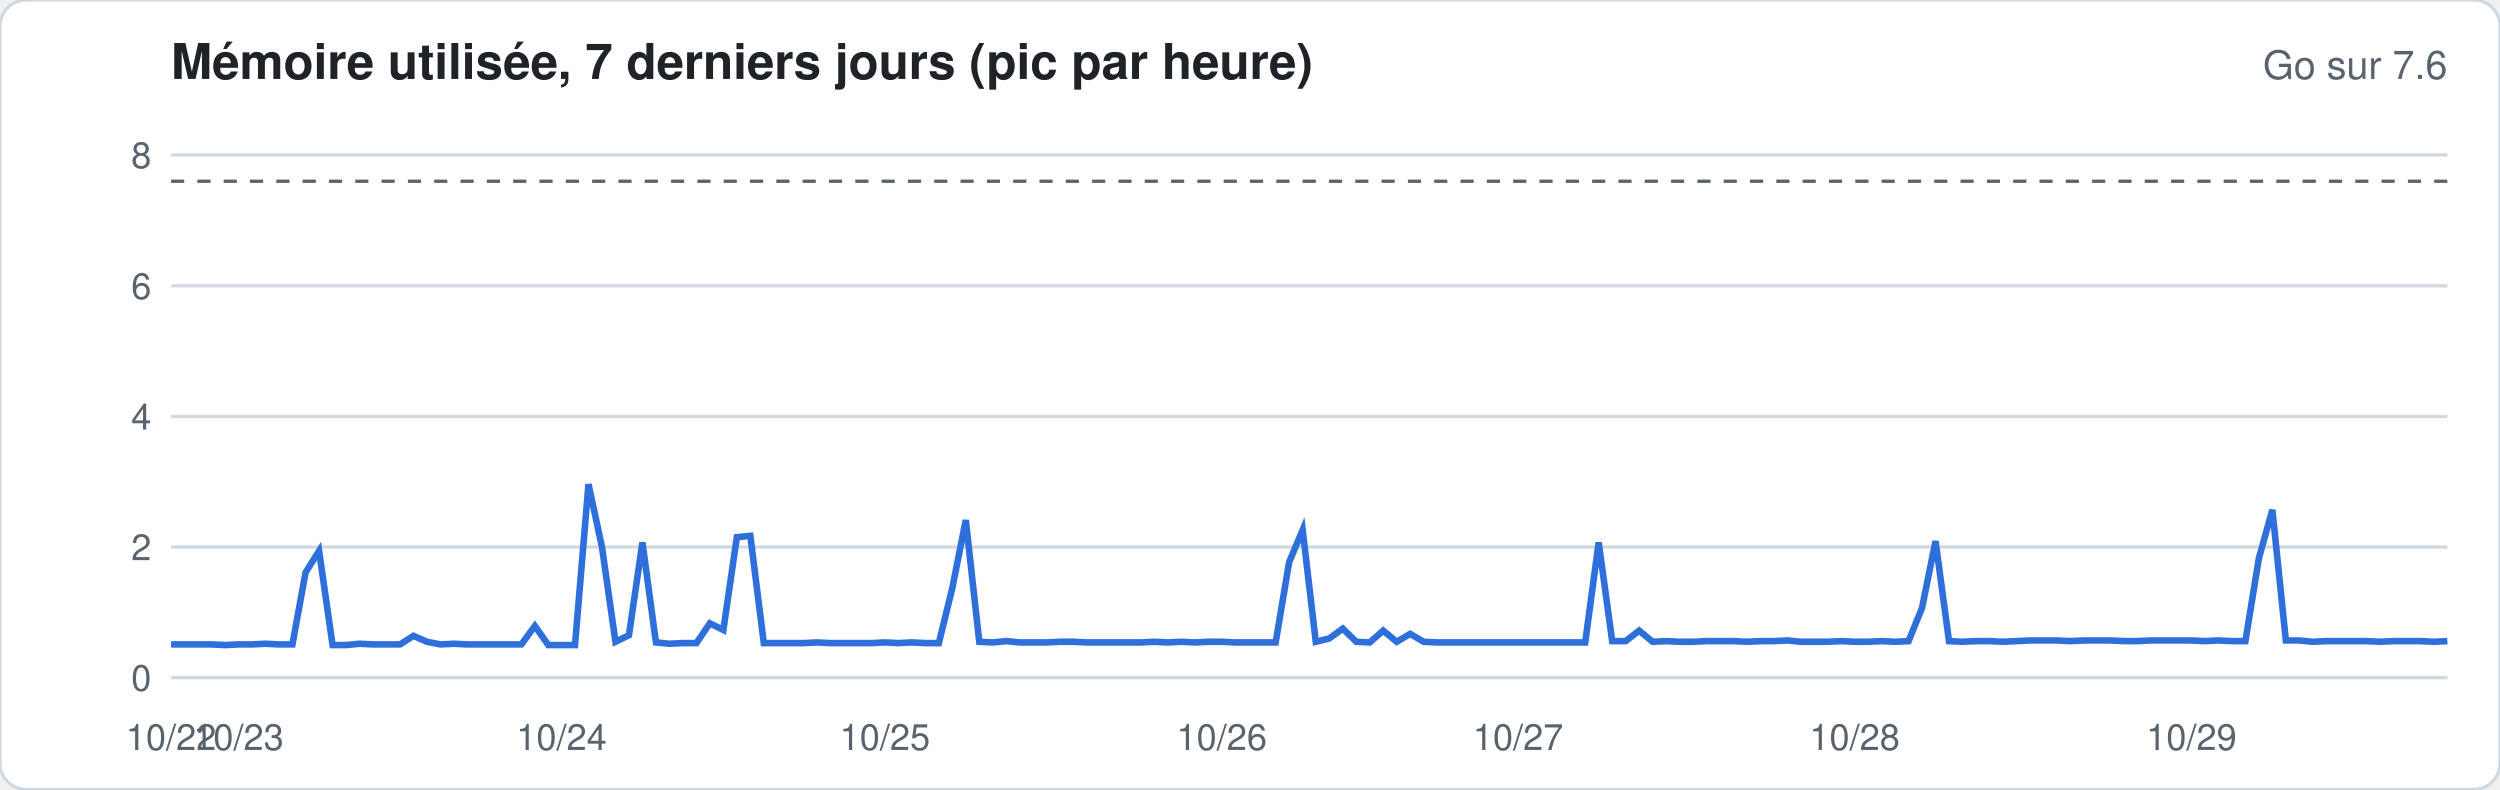
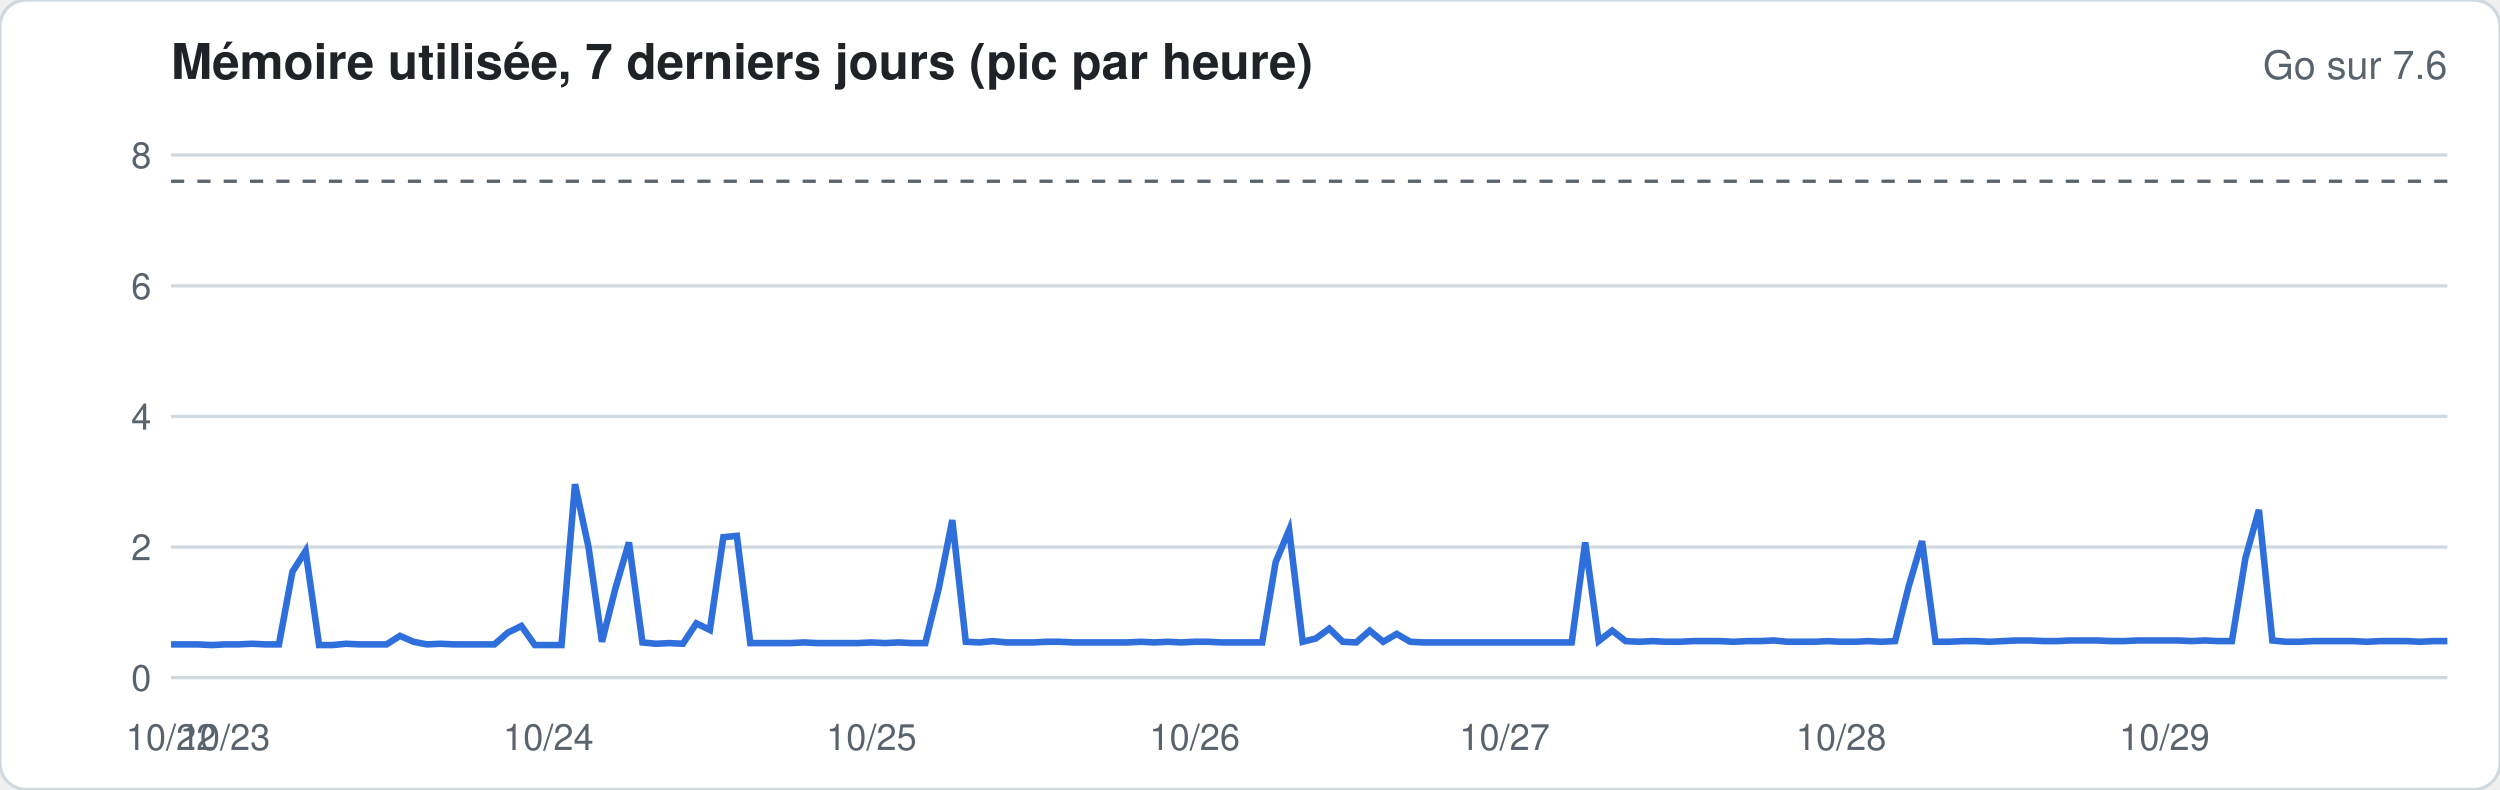
<svg xmlns="http://www.w3.org/2000/svg" width="760" height="240" viewBox="0 0 760 240" font-family="-apple-system,Segoe UI,Helvetica,Arial,sans-serif">
  <rect width="760" height="240" rx="8" fill="#ffffff" stroke="#d1d9e0" />
  <text x="52" y="24" font-size="15" font-weight="600" fill="#1f2328">Mémoire utilisée, 7 derniers jours (pic par heure)</text>
  <text x="744" y="24" font-size="12" fill="#59636e" text-anchor="end">Go sur 7.6</text>
  <line x1="52" x2="744" y1="206.0" y2="206.0" stroke="#d1d9e0" stroke-width="1" />
  <text x="46" y="210.0" font-size="11" fill="#59636e" text-anchor="end">0</text>
  <line x1="52" x2="744" y1="166.3" y2="166.3" stroke="#d1d9e0" stroke-width="1" />
  <text x="46" y="170.3" font-size="11" fill="#59636e" text-anchor="end">2</text>
  <line x1="52" x2="744" y1="126.6" y2="126.6" stroke="#d1d9e0" stroke-width="1" />
  <text x="46" y="130.6" font-size="11" fill="#59636e" text-anchor="end">4</text>
  <line x1="52" x2="744" y1="86.9" y2="86.9" stroke="#d1d9e0" stroke-width="1" />
  <text x="46" y="90.9" font-size="11" fill="#59636e" text-anchor="end">6</text>
  <line x1="52" x2="744" y1="47.1" y2="47.1" stroke="#d1d9e0" stroke-width="1" />
  <text x="46" y="51.1" font-size="11" fill="#59636e" text-anchor="end">8</text>
  <line x1="52" x2="744" y1="55.1" y2="55.1" stroke="#59636e" stroke-dasharray="4 4" />
-   <polyline fill="none" stroke="#2f6fdb" stroke-width="2" points="52.0,195.9 56.1,195.9 60.2,195.9 64.3,195.9 68.4,196.1 72.5,195.9 76.6,195.9 80.7,195.7 84.8,195.9 88.9,195.9 92.9,174.0 97.0,167.5 101.1,196.1 105.2,196.1 109.3,195.7 113.4,195.9 117.5,195.9 121.6,195.9 125.7,193.3 129.8,195.1 133.9,195.9 138.0,195.7 142.1,195.9 146.2,195.9 150.3,195.9 154.4,195.9 158.5,195.9 162.6,190.3 166.7,196.1 170.7,196.1 174.8,196.1 178.9,147.2 183.0,166.3 187.1,195.1 191.2,193.1 195.3,164.9 199.4,195.3 203.5,195.7 207.6,195.5 211.7,195.5 215.8,189.5 219.9,191.5 224.0,163.3 228.1,162.9 232.2,195.5 236.3,195.5 240.4,195.5 244.4,195.5 248.5,195.3 252.6,195.5 256.7,195.5 260.8,195.5 264.9,195.5 269.0,195.3 273.1,195.5 277.2,195.3 281.3,195.5 285.4,195.5 289.5,178.8 293.6,158.1 297.7,195.1 301.8,195.3 305.9,194.9 310.0,195.3 314.1,195.3 318.2,195.3 322.2,195.1 326.3,195.1 330.4,195.3 334.5,195.3 338.6,195.3 342.7,195.3 346.8,195.3 350.9,195.1 355.0,195.3 359.1,195.1 363.2,195.3 367.3,195.1 371.4,195.1 375.5,195.3 379.6,195.3 383.7,195.3 387.8,195.3 391.9,170.9 396.0,161.1 400.0,195.1 404.1,194.1 408.2,191.1 412.3,195.1 416.4,195.3 420.5,191.7 424.6,195.1 428.7,192.7 432.8,195.1 436.9,195.3 441.0,195.3 445.1,195.3 449.2,195.3 453.3,195.3 457.4,195.3 461.5,195.3 465.6,195.3 469.7,195.3 473.8,195.3 477.8,195.3 481.9,195.3 486.0,164.9 490.1,194.9 494.2,194.9 498.3,191.7 502.4,195.1 506.5,194.9 510.6,195.1 514.7,195.1 518.8,194.9 522.9,194.9 527.0,194.9 531.1,195.1 535.2,194.9 539.3,194.9 543.4,194.7 547.5,195.1 551.6,195.1 555.6,195.1 559.7,194.9 563.8,195.1 567.9,195.1 572.0,194.9 576.1,195.1 580.2,194.9 584.3,184.8 588.4,164.5 592.5,194.9 596.6,195.1 600.7,194.9 604.8,194.9 608.9,195.1 613.0,194.9 617.1,194.7 621.2,194.7 625.3,194.7 629.3,194.9 633.4,194.7 637.5,194.7 641.6,194.7 645.7,194.9 649.8,194.9 653.9,194.7 658.0,194.7 662.1,194.7 666.2,194.7 670.3,194.9 674.4,194.7 678.5,194.9 682.6,194.9 686.7,169.7 690.8,155.0 694.9,194.7 699.0,194.7 703.1,195.1 707.1,194.9 711.2,194.9 715.3,194.9 719.4,194.9 723.5,195.1 727.6,194.9 731.7,194.9 735.8,194.9 739.9,195.1 744.0,194.9" />
+   <polyline fill="none" stroke="#2f6fdb" stroke-width="2" points="52.0,195.9 56.1,195.9 60.2,195.9 64.3,196.1 68.4,195.9 72.5,195.9 76.6,195.7 80.7,195.9 84.8,195.9 88.9,173.8 92.9,167.5 97.0,196.1 101.1,196.1 105.2,195.7 109.3,195.9 113.4,195.9 117.5,195.9 121.6,193.3 125.7,195.1 129.8,195.9 133.9,195.7 138.0,195.9 142.1,195.9 146.2,195.9 150.3,195.9 154.4,192.3 158.5,190.3 162.6,196.1 166.7,196.1 170.7,196.1 174.8,147.2 178.9,166.3 183.0,195.1 187.1,178.8 191.2,164.9 195.3,195.3 199.4,195.7 203.5,195.5 207.6,195.7 211.7,189.5 215.8,191.5 219.9,163.3 224.0,162.9 228.1,195.5 232.2,195.5 236.3,195.5 240.4,195.5 244.4,195.3 248.5,195.5 252.6,195.5 256.7,195.5 260.8,195.5 264.9,195.3 269.0,195.5 273.1,195.3 277.2,195.5 281.3,195.5 285.4,178.8 289.5,158.1 293.6,195.1 297.7,195.3 301.8,194.9 305.9,195.3 310.0,195.3 314.1,195.3 318.2,195.1 322.2,195.1 326.3,195.3 330.4,195.3 334.5,195.3 338.6,195.3 342.7,195.3 346.8,195.1 350.9,195.3 355.0,195.1 359.1,195.3 363.2,195.1 367.3,195.1 371.4,195.3 375.5,195.3 379.6,195.3 383.7,195.3 387.8,170.9 391.9,161.1 396.0,195.1 400.0,194.1 404.1,191.1 408.2,195.1 412.3,195.3 416.4,191.7 420.5,195.1 424.6,192.7 428.7,195.1 432.8,195.3 436.9,195.3 441.0,195.3 445.1,195.3 449.2,195.3 453.3,195.3 457.4,195.3 461.5,195.3 465.6,195.3 469.7,195.3 473.8,195.3 477.8,195.3 481.9,164.9 486.0,194.9 490.1,191.7 494.2,194.9 498.3,195.1 502.4,194.9 506.5,195.1 510.6,195.1 514.7,194.9 518.8,194.9 522.9,194.9 527.0,195.1 531.1,194.9 535.2,194.9 539.3,194.7 543.4,195.1 547.5,195.1 551.6,195.1 555.6,194.9 559.7,195.1 563.8,195.1 567.9,194.9 572.0,195.1 576.1,194.9 580.2,178.4 584.3,164.5 588.4,195.1 592.5,195.1 596.6,194.9 600.7,194.9 604.8,195.1 608.9,194.9 613.0,194.7 617.1,194.7 621.2,194.9 625.3,194.9 629.3,194.7 633.4,194.7 637.5,194.7 641.6,194.9 645.7,194.9 649.8,194.7 653.9,194.7 658.0,194.7 662.1,194.7 666.2,194.9 670.3,194.7 674.4,194.9 678.5,194.9 682.6,169.7 686.7,155.0 690.8,194.7 694.9,195.1 699.0,195.1 703.1,194.9 707.1,194.9 711.2,194.9 715.3,194.9 719.4,195.1 723.5,194.9 727.6,194.9 731.7,194.9 735.8,195.1 739.9,194.9 744.0,194.9" />
  <text x="52.0" y="228" font-size="11" fill="#59636e" text-anchor="middle">10/22</text>
-   <text x="72.5" y="228" font-size="11" fill="#59636e" text-anchor="middle">10/23</text>
-   <text x="170.7" y="228" font-size="11" fill="#59636e" text-anchor="middle">10/24</text>
-   <text x="269.0" y="228" font-size="11" fill="#59636e" text-anchor="middle">10/25</text>
-   <text x="371.4" y="228" font-size="11" fill="#59636e" text-anchor="middle">10/26</text>
-   <text x="461.5" y="228" font-size="11" fill="#59636e" text-anchor="middle">10/27</text>
-   <text x="563.8" y="228" font-size="11" fill="#59636e" text-anchor="middle">10/28</text>
-   <text x="666.2" y="228" font-size="11" fill="#59636e" text-anchor="middle">10/29</text>
+   <text x="68.4" y="228" font-size="11" fill="#59636e" text-anchor="middle">10/23</text>
+   <text x="166.7" y="228" font-size="11" fill="#59636e" text-anchor="middle">10/24</text>
+   <text x="264.9" y="228" font-size="11" fill="#59636e" text-anchor="middle">10/25</text>
+   <text x="363.2" y="228" font-size="11" fill="#59636e" text-anchor="middle">10/26</text>
+   <text x="457.4" y="228" font-size="11" fill="#59636e" text-anchor="middle">10/27</text>
+   <text x="559.7" y="228" font-size="11" fill="#59636e" text-anchor="middle">10/28</text>
+   <text x="658.0" y="228" font-size="11" fill="#59636e" text-anchor="middle">10/29</text>
</svg>
